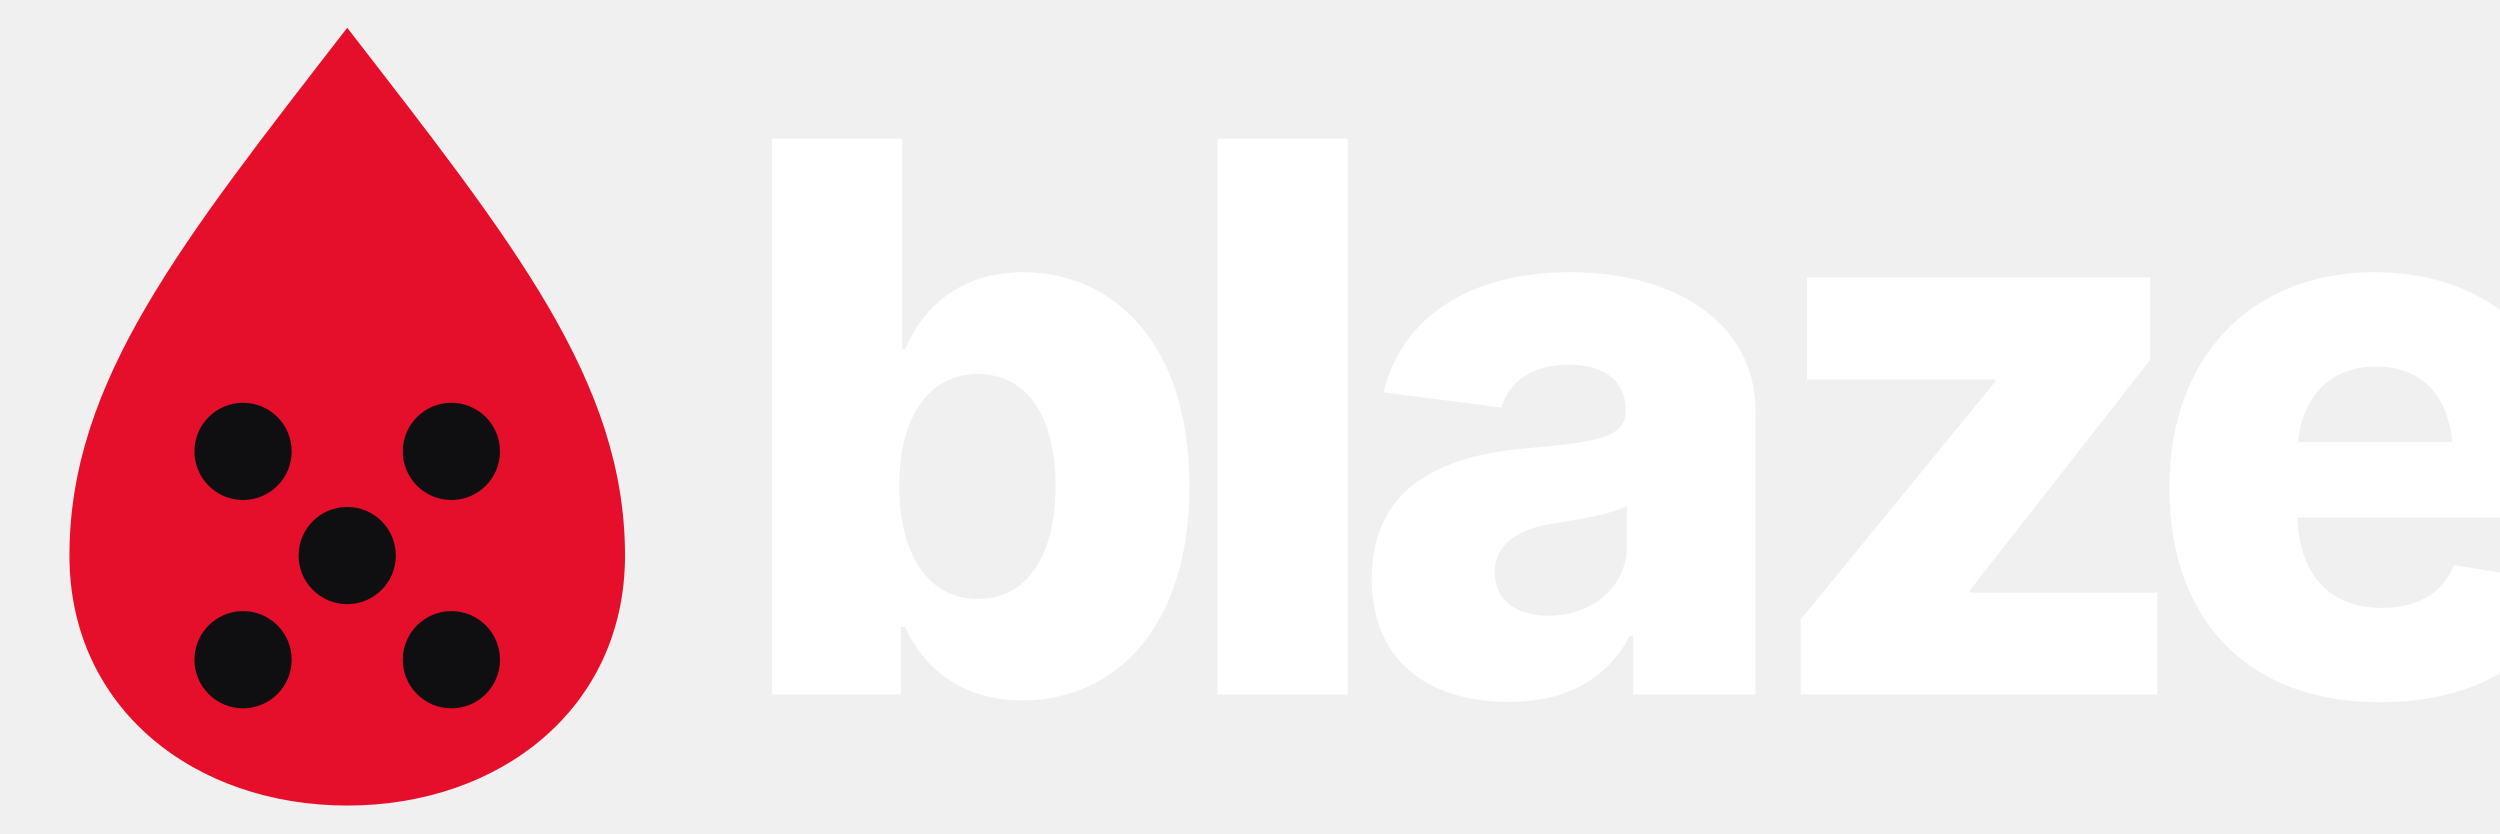
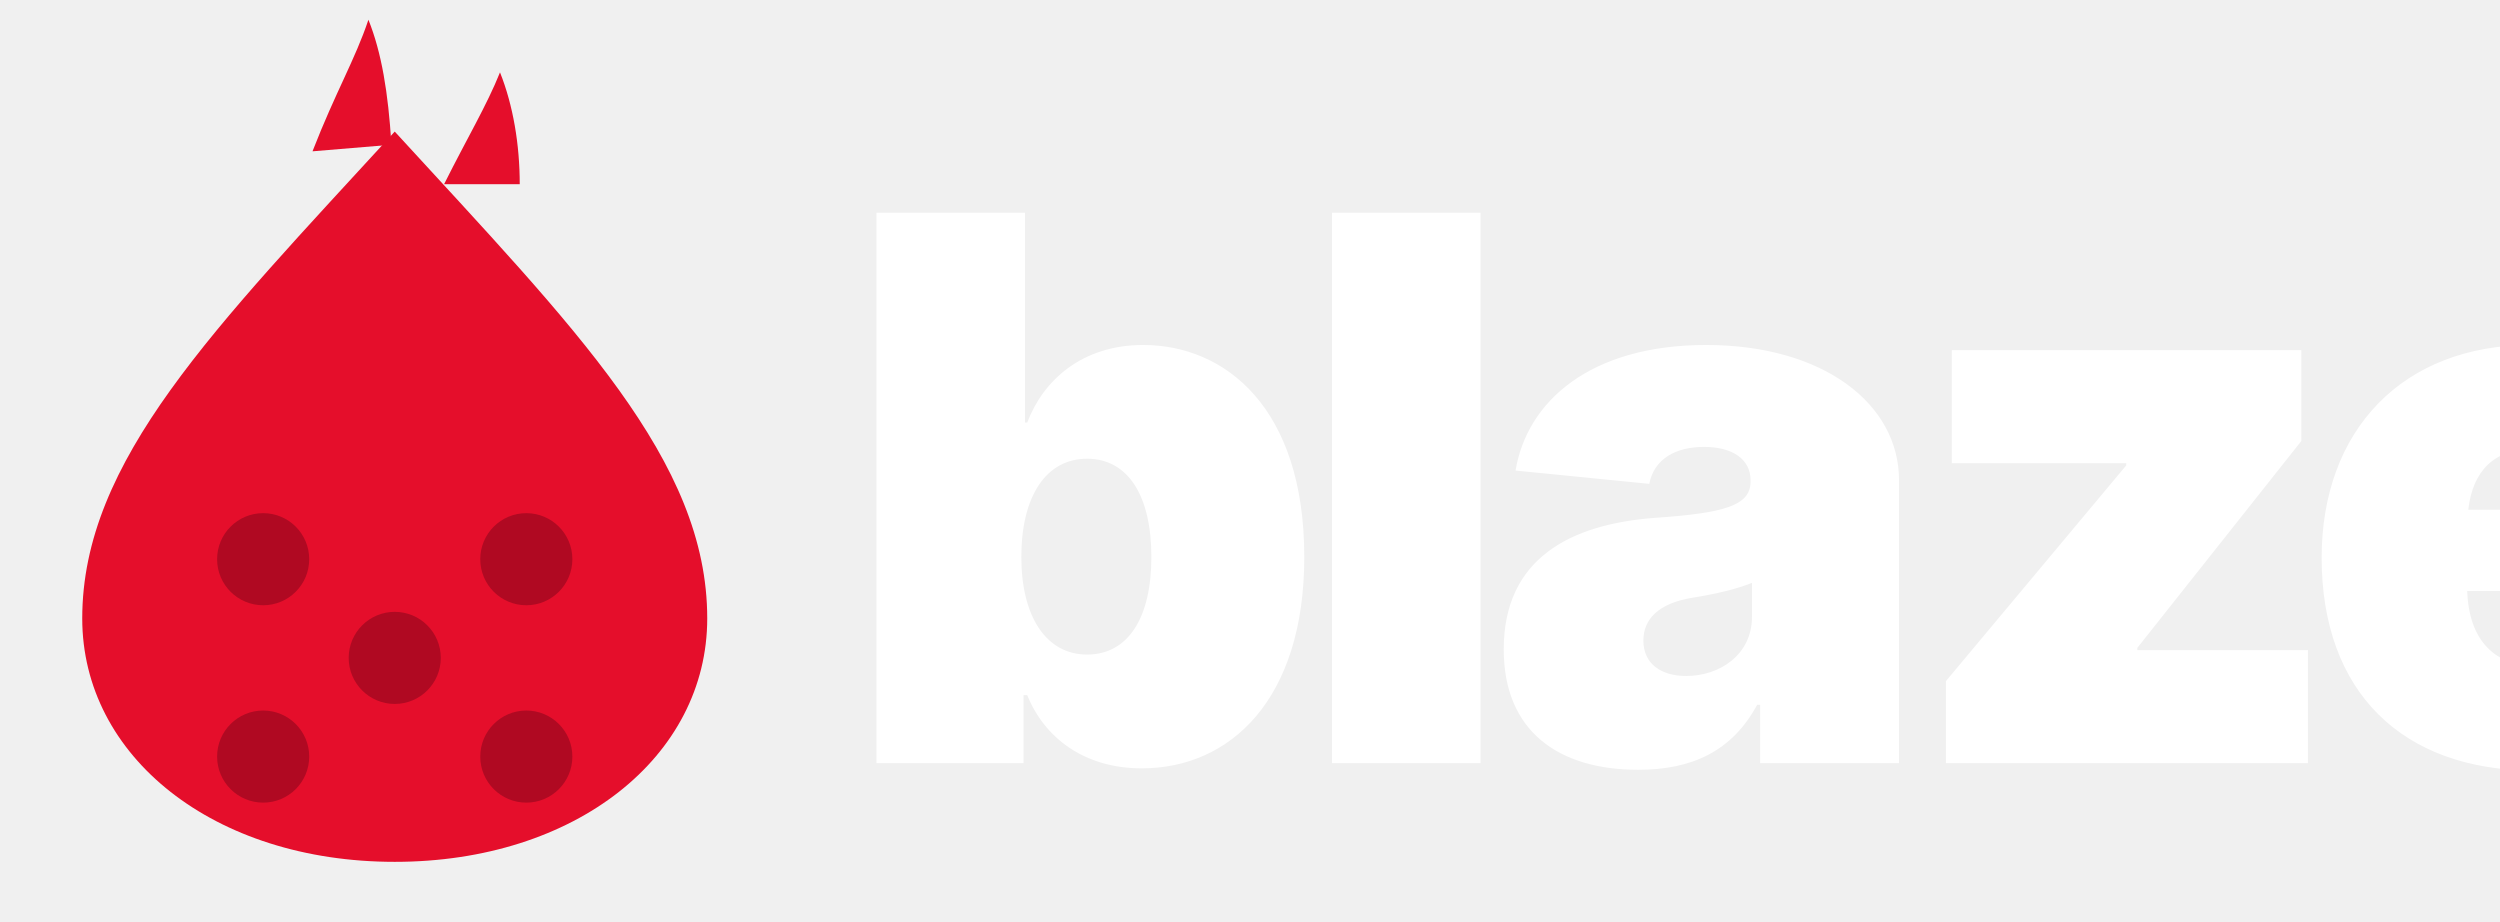
- <svg xmlns="http://www.w3.org/2000/svg" viewBox="0 0 720 240" fill="none">
+ <svg xmlns="http://www.w3.org/2000/svg" viewBox="0 0 760 280" fill="none">
  <g>
-     <path d="M100 8 C148 70 180 110 180 160 C180 204 144 232 100 232 C56 232 20 204 20 160 C20 110 52 70 100 8 Z" fill="#E50E2B" />
-     <circle cx="70" cy="130" r="14" fill="#0F0F12" />
-     <circle cx="130" cy="130" r="14" fill="#0F0F12" />
-     <circle cx="100" cy="160" r="14" fill="#0F0F12" />
-     <circle cx="70" cy="190" r="14" fill="#0F0F12" />
-     <circle cx="130" cy="190" r="14" fill="#0F0F12" />
+     <path d="M 95 46 C 102 28, 108 18, 112 6 C 116 16, 118 28, 119 44 Z" fill="#E50E2B" />
+     <path d="M 135 56 C 142 42, 148 32, 152 22 C 156 32, 158 44, 158 56 Z" fill="#E50E2B" />
+     <path d="M 120 40 C 175 100, 215 140, 215 188 C 215 230, 175 262, 120 262 C 65 262, 25 230, 25 188 C 25 140, 65 100, 120 40 Z" fill="#E50E2B" />
+     <g fill="#B00922">
+       <circle cx="80" cy="170" r="14" />
+       <circle cx="160" cy="170" r="14" />
+       <circle cx="120" cy="200" r="14" />
+       <circle cx="80" cy="230" r="14" />
+       <circle cx="160" cy="230" r="14" />
+     </g>
  </g>
-   <text x="210" y="200" font-family="Inter, 'Helvetica Neue', Arial, sans-serif" font-size="220" font-weight="800" letter-spacing="-12" fill="#FFFFFF">blaze</text>
+   <text x="255" y="232" font-family="Inter, 'Helvetica Neue', Arial, sans-serif" font-size="230" font-weight="900" letter-spacing="-10" fill="#FFFFFF">blaze</text>
</svg>
